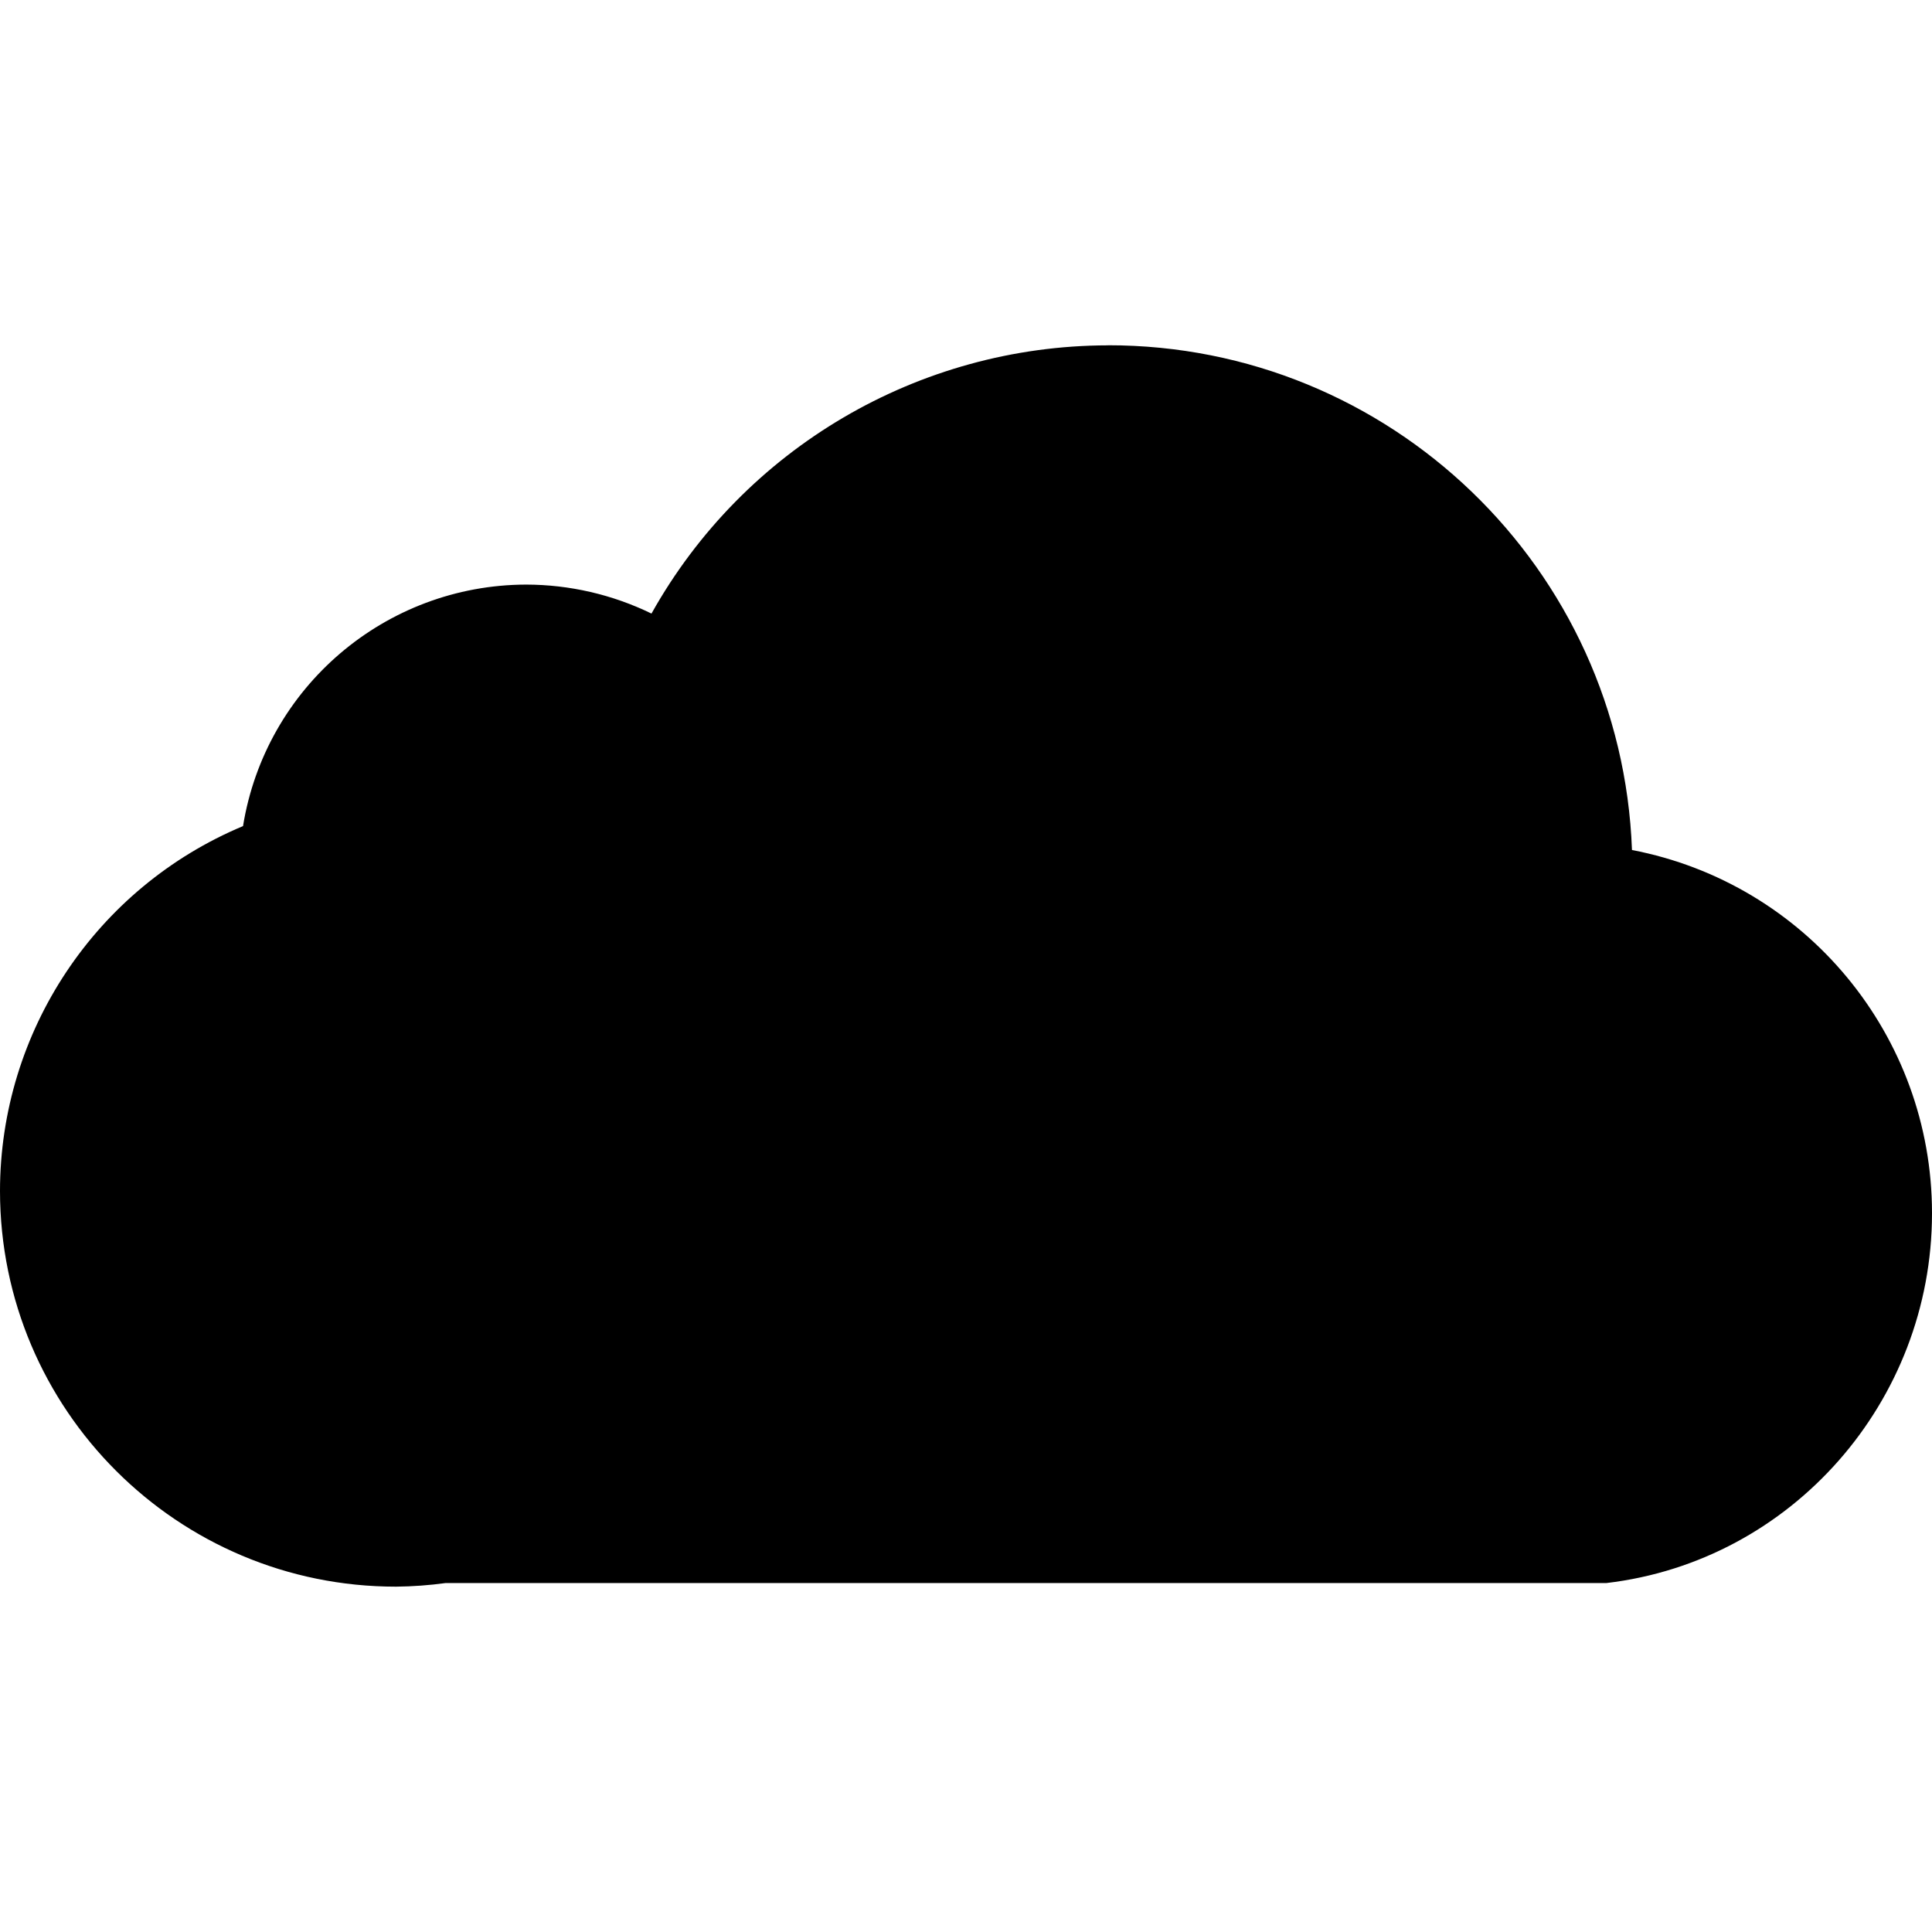
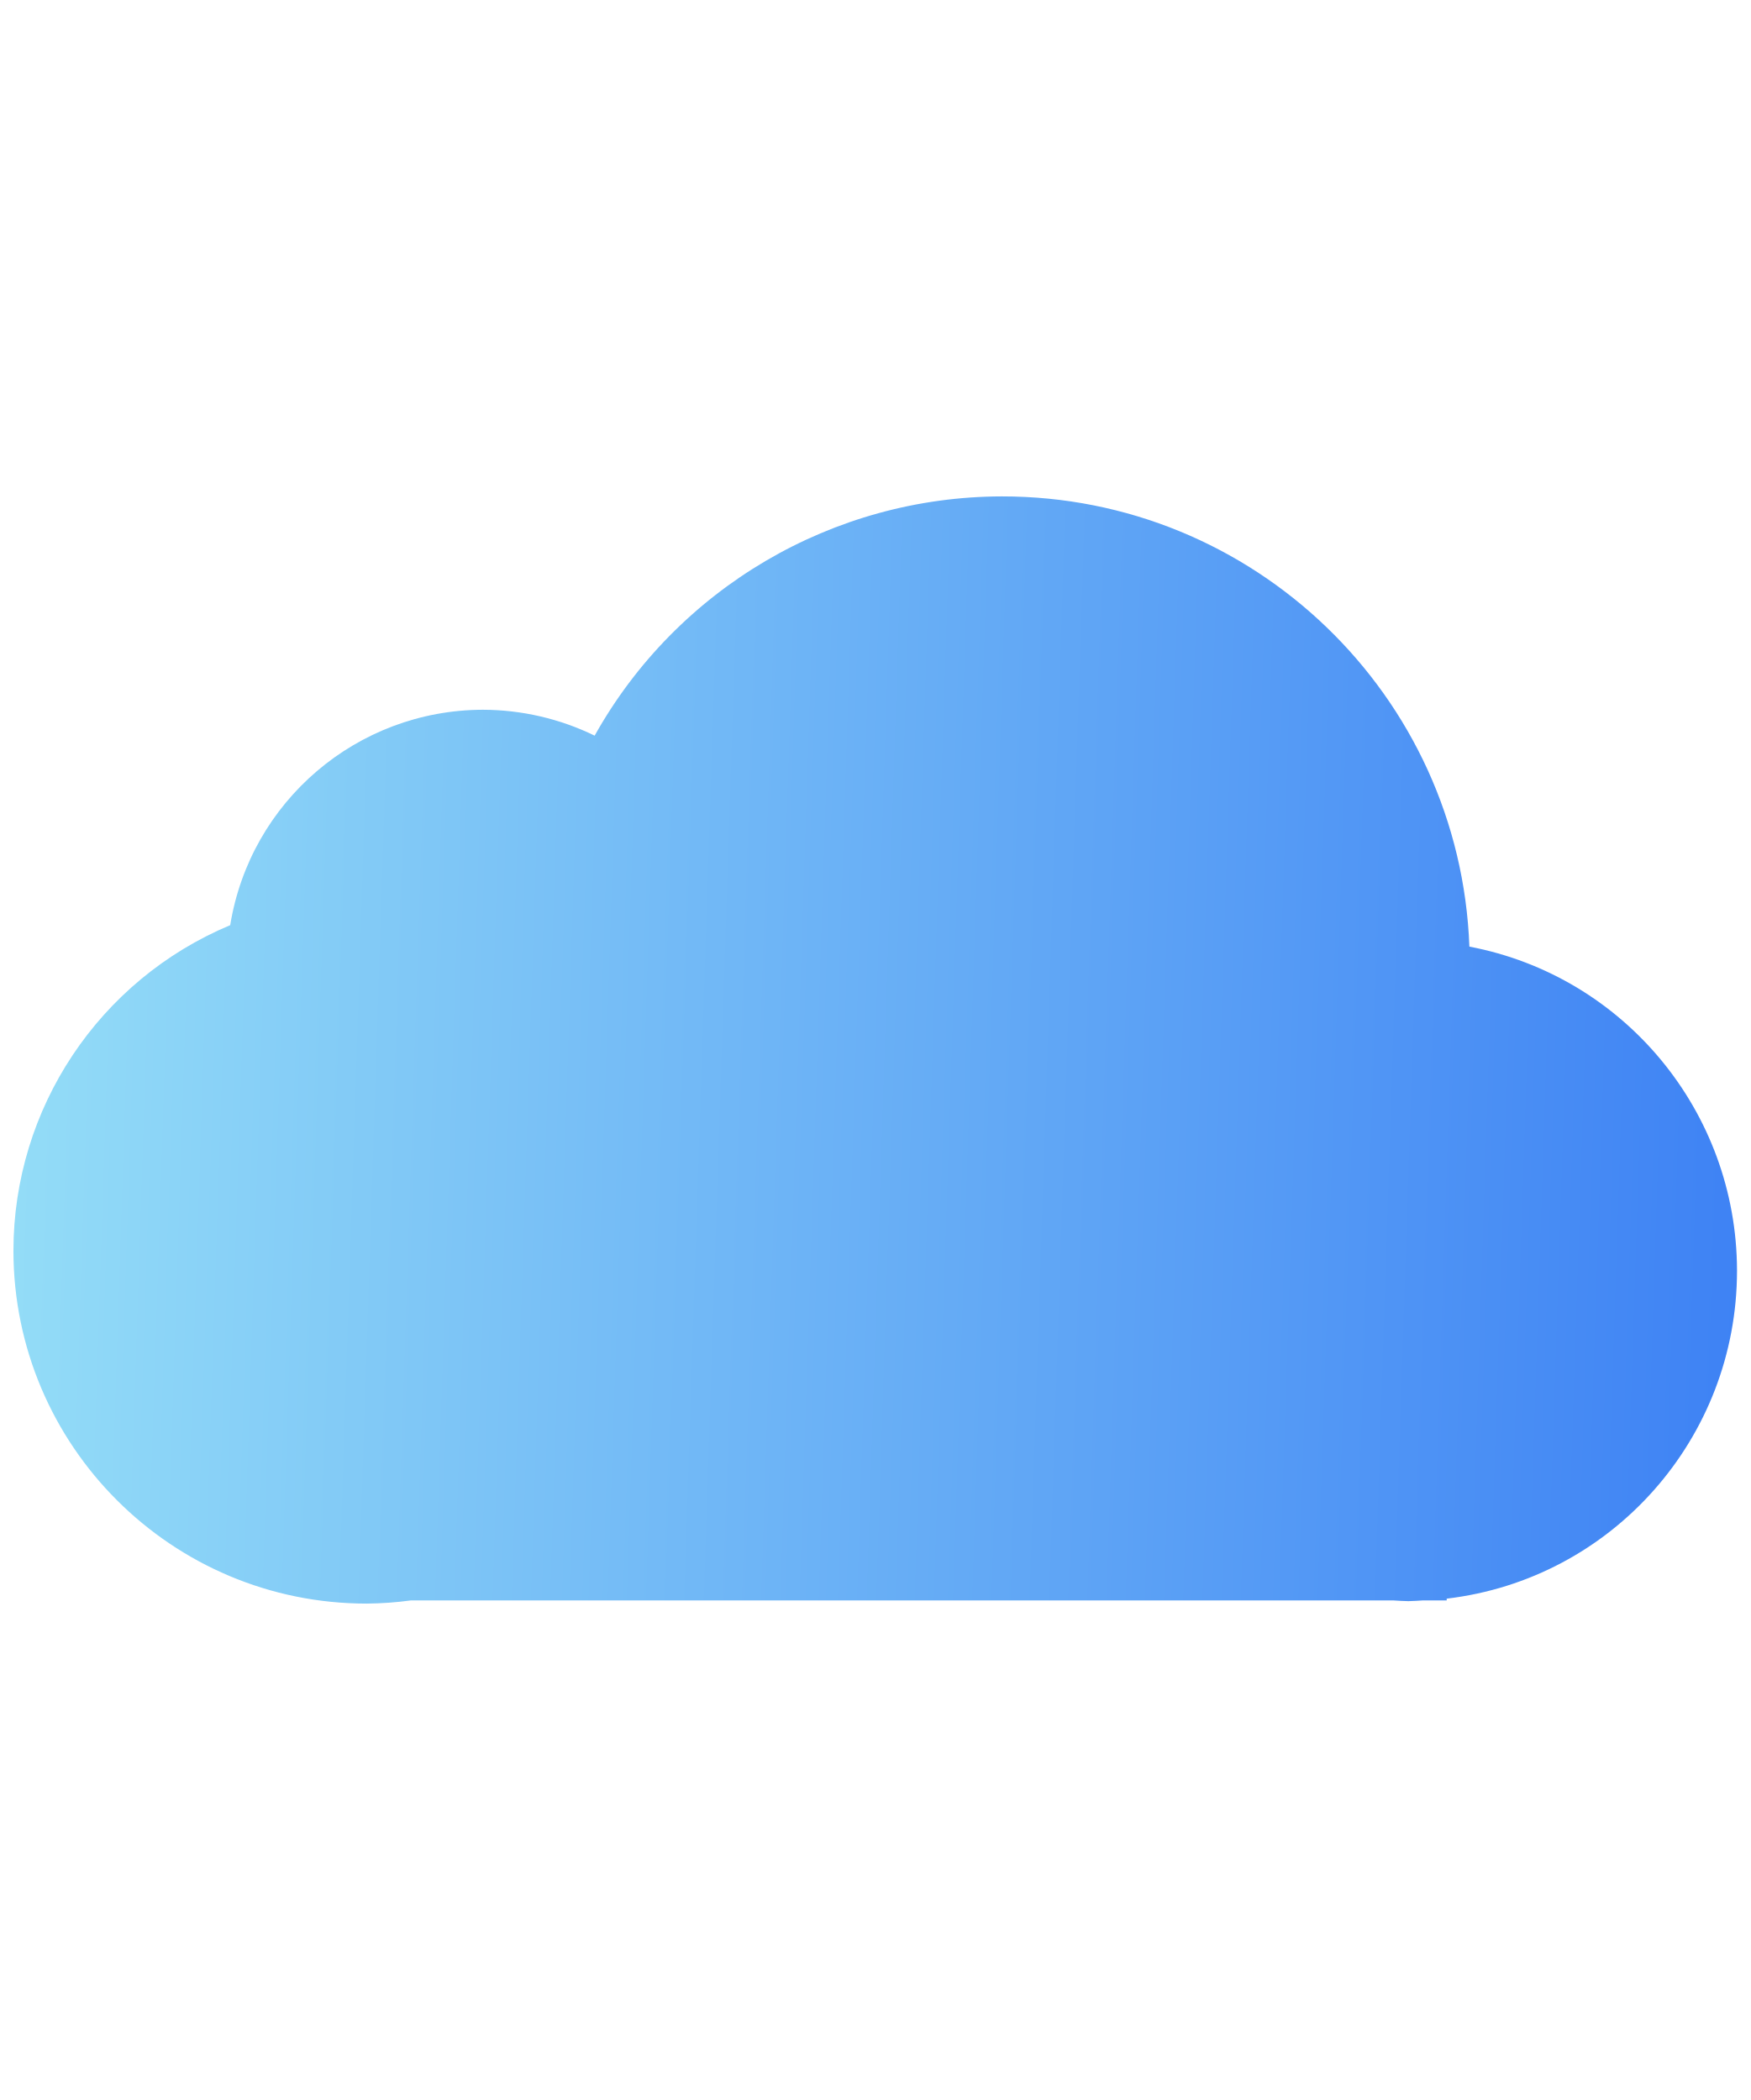
- <svg xmlns="http://www.w3.org/2000/svg" fill="#000000" width="800px" height="800px" viewBox="0 0 24 24" role="img">
-   <path d="M13.762 4.29a6.51 6.51 0 0 0-5.669 3.332 3.571 3.571 0 0 0-1.558-.36 3.571 3.571 0 0 0-3.516 3A4.918 4.918 0 0 0 0 14.796a4.918 4.918 0 0 0 4.92 4.914 4.93 4.93 0 0 0 .617-.045h14.42c2.305-.272 4.041-2.258 4.043-4.589v-.009a4.594 4.594 0 0 0-3.727-4.508 6.51 6.51 0 0 0-6.511-6.27z" />
+ <svg xmlns="http://www.w3.org/2000/svg" xmlns:xlink="http://www.w3.org/1999/xlink" width="500" height="600">
+   <defs id="defs57">
+     <pattern id="EMFhbasepattern" patternUnits="userSpaceOnUse" width="6" height="6" x="0" y="0" />
+     <linearGradient y2="0.679" x2="-0" y1="0.7" x1="1.003" id="linearGradient1072" xlink:href="#linearGradient1070" />
+     <linearGradient id="linearGradient1070">
+       <stop stop-color="#3e82f4" id="stop1066" offset="0" />
+       <stop stop-color="#93dcf7" id="stop1068" offset="1" />
+     </linearGradient>
+   </defs>
+   <g>
+     <g id="#ffffffff" />
+     <g fill="#00ff00" transform="matrix(0.7403517,0,0,0.7544704,-840.957,-775.1539)" id="#2acbffff-4" />
+     <path style="vector-effect: non-scaling-stroke;" stroke-miterlimit="4" stroke-width="0" fill="url(#linearGradient1072)" id="rect955" d="m286.144,141.83a133.554,133.554 0 0 0 -116.287,68.353a73.262,73.262 0 0 0 -31.973,-7.395a73.262,73.262 0 0 0 -72.126,61.541a100.886,100.886 0 0 0 -61.921,93.052a100.886,100.886 0 0 0 100.935,100.788a100.886,100.886 0 0 0 12.654,-0.912l280.455,0a93.903,94.35 0 0 0 4.424,0.214a93.903,94.35 0 0 0 4.216,-0.214l6.716,0l0,-0.499a93.903,94.35 0 0 0 82.926,-93.638l0,-0.181a93.903,94.35 0 0 0 -76.445,-92.476a133.554,133.554 0 0 0 -133.573,-128.634z" />
+   </g>
</svg>
